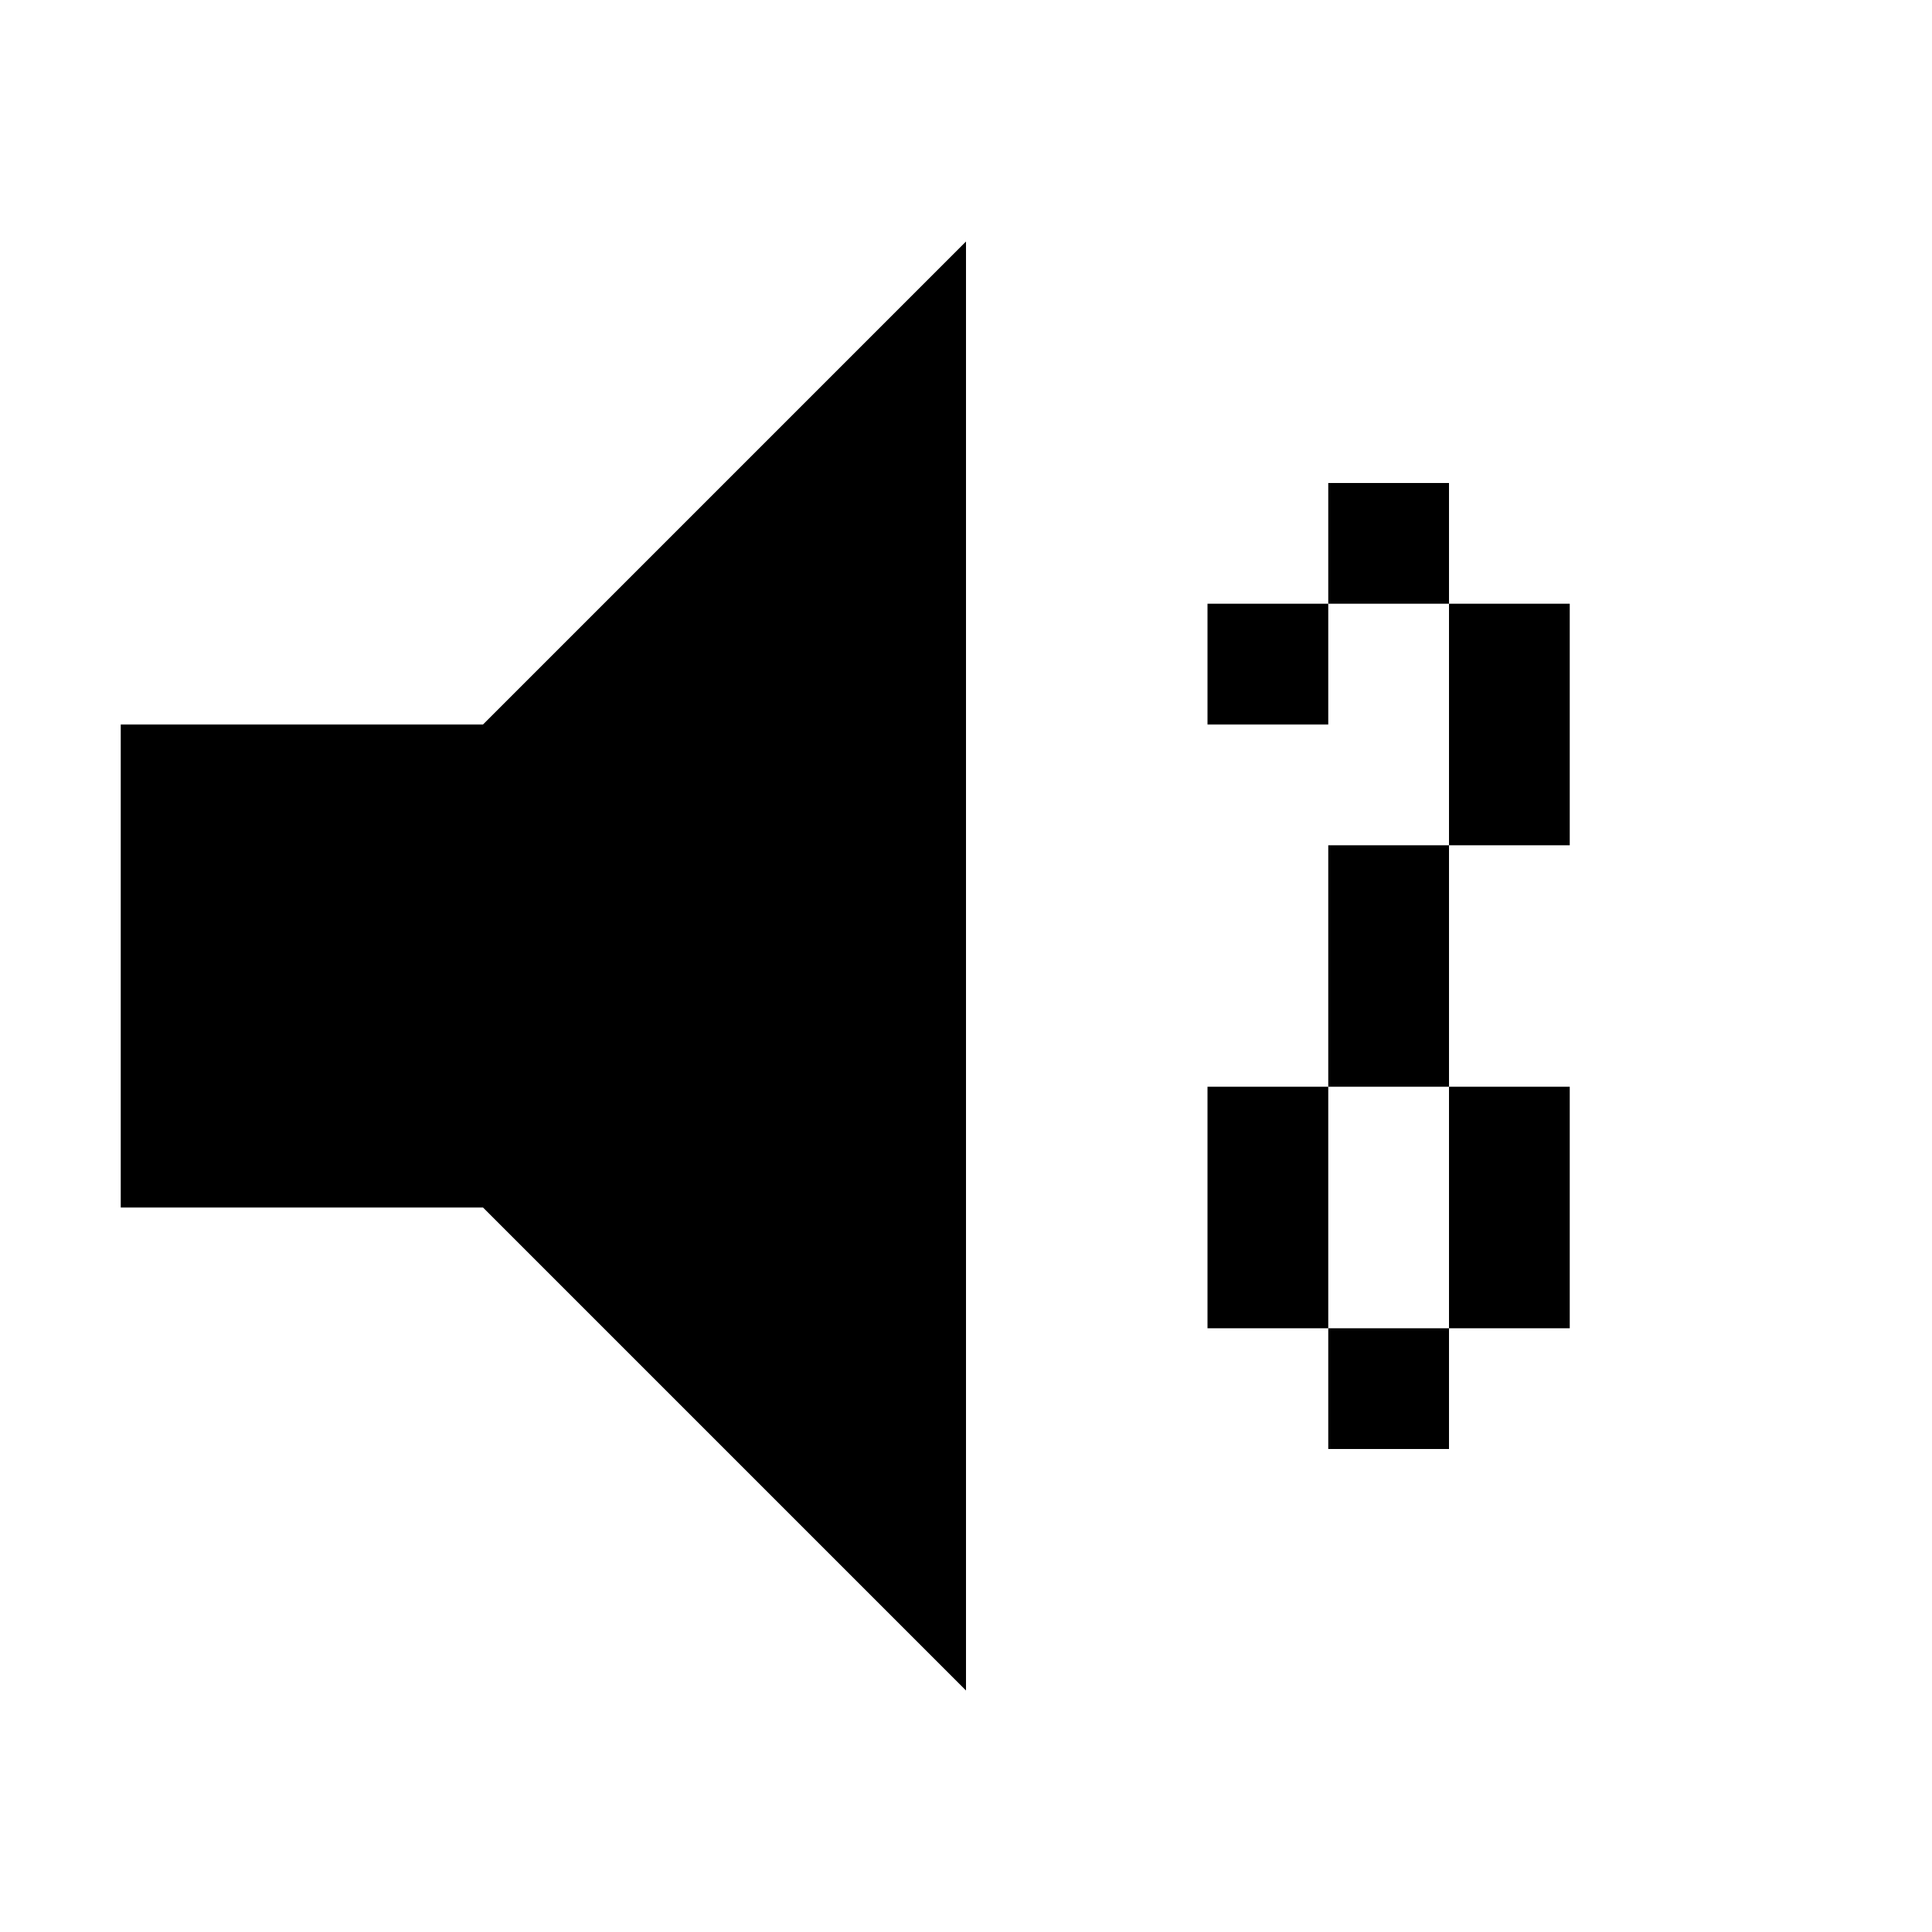
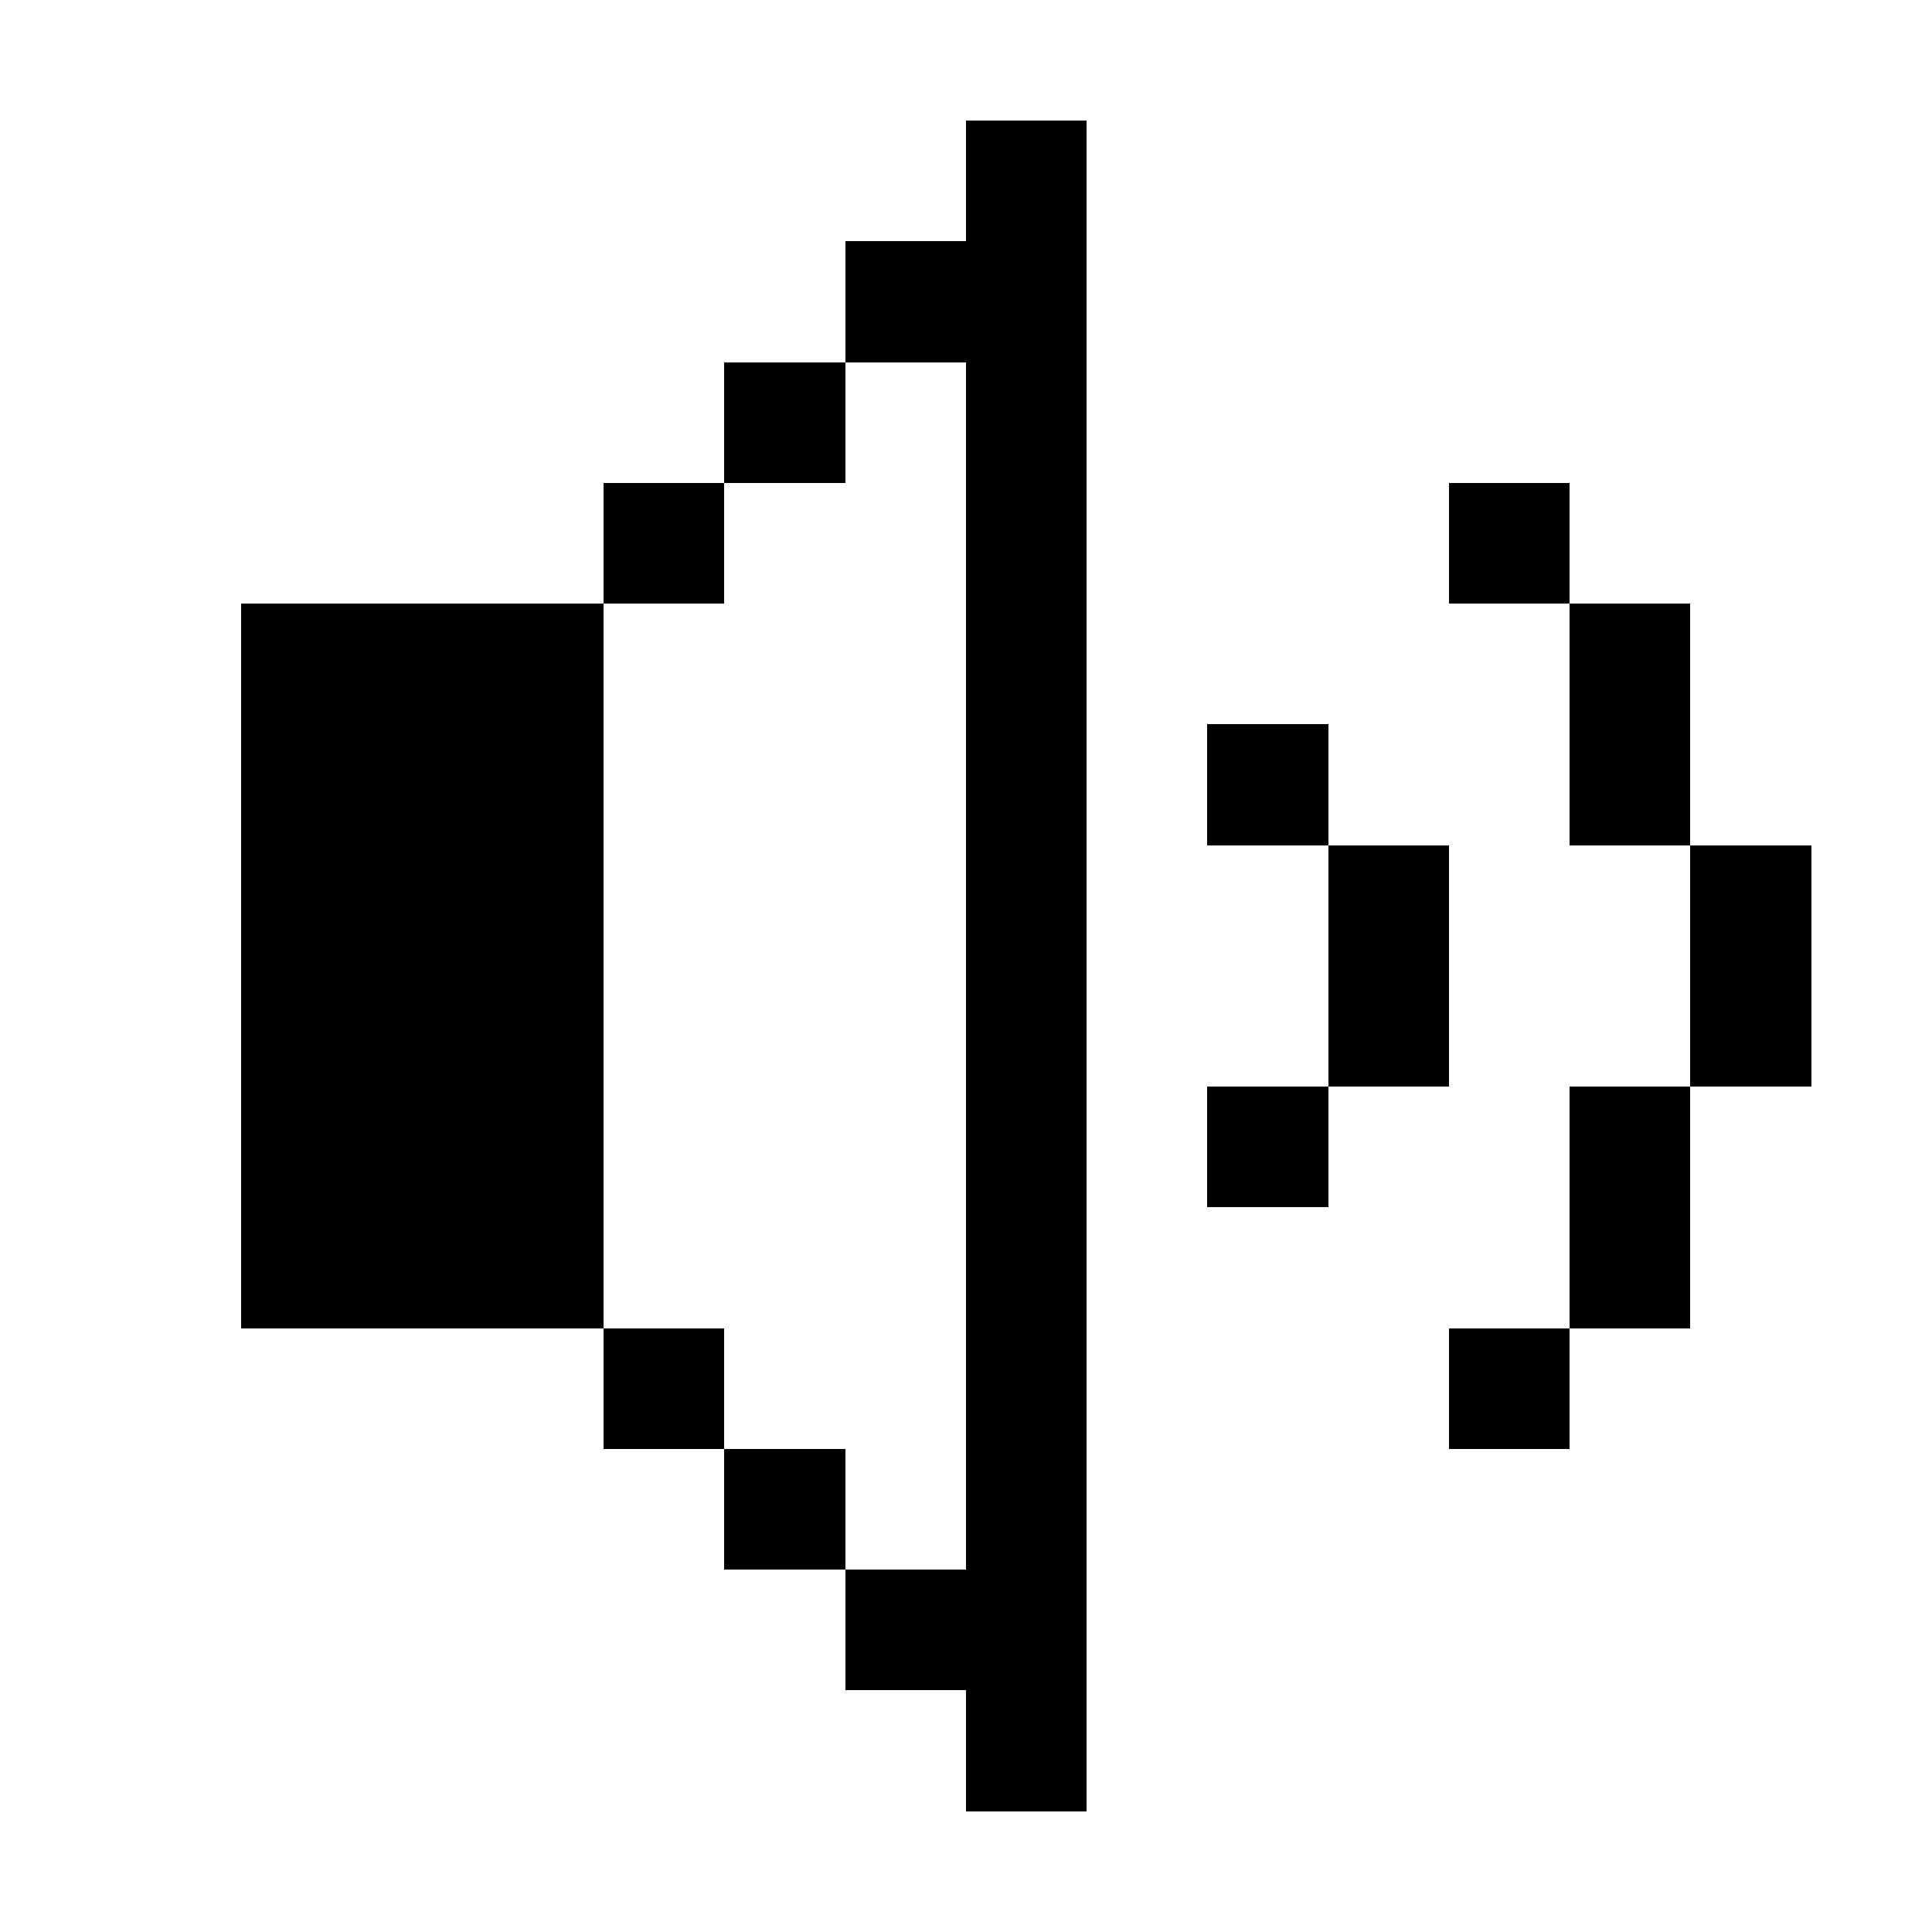
- <svg xmlns="http://www.w3.org/2000/svg" width="16" height="16" viewBox="0 0 16 16">
-   <rect x="1" y="6" width="3" height="4" fill="black" />
-   <polygon points="4,6 8,2 8,14 4,10" fill="black" />
-   <rect x="10" y="5" width="1" height="1" fill="black" />
-   <rect x="11" y="4" width="1" height="1" fill="black" />
-   <rect x="12" y="5" width="1" height="2" fill="black" />
+ <svg xmlns="http://www.w3.org/2000/svg" width="16" height="16" viewBox="0 0 16 16" shape-rendering="crispEdges">
+   <rect x="2" y="5" width="1" height="6" fill="black" />
+   <rect x="3" y="5" width="1" height="6" fill="black" />
+   <rect x="4" y="5" width="1" height="6" fill="black" />
+   <rect x="5" y="4" width="1" height="1" fill="black" />
+   <rect x="5" y="11" width="1" height="1" fill="black" />
+   <rect x="6" y="3" width="1" height="1" fill="black" />
+   <rect x="6" y="12" width="1" height="1" fill="black" />
+   <rect x="7" y="2" width="1" height="1" fill="black" />
+   <rect x="7" y="13" width="1" height="1" fill="black" />
+   <rect x="8" y="1" width="1" height="14" fill="black" />
+   <rect x="10" y="6" width="1" height="1" fill="black" />
+   <rect x="10" y="9" width="1" height="1" fill="black" />
  <rect x="11" y="7" width="1" height="2" fill="black" />
-   <rect x="10" y="9" width="1" height="2" fill="black" />
-   <rect x="11" y="11" width="1" height="1" fill="black" />
-   <rect x="12" y="9" width="1" height="2" fill="black" />
+   <rect x="12" y="4" width="1" height="1" fill="black" />
+   <rect x="12" y="11" width="1" height="1" fill="black" />
+   <rect x="13" y="5" width="1" height="2" fill="black" />
+   <rect x="13" y="9" width="1" height="2" fill="black" />
+   <rect x="14" y="7" width="1" height="2" fill="black" />
</svg>
